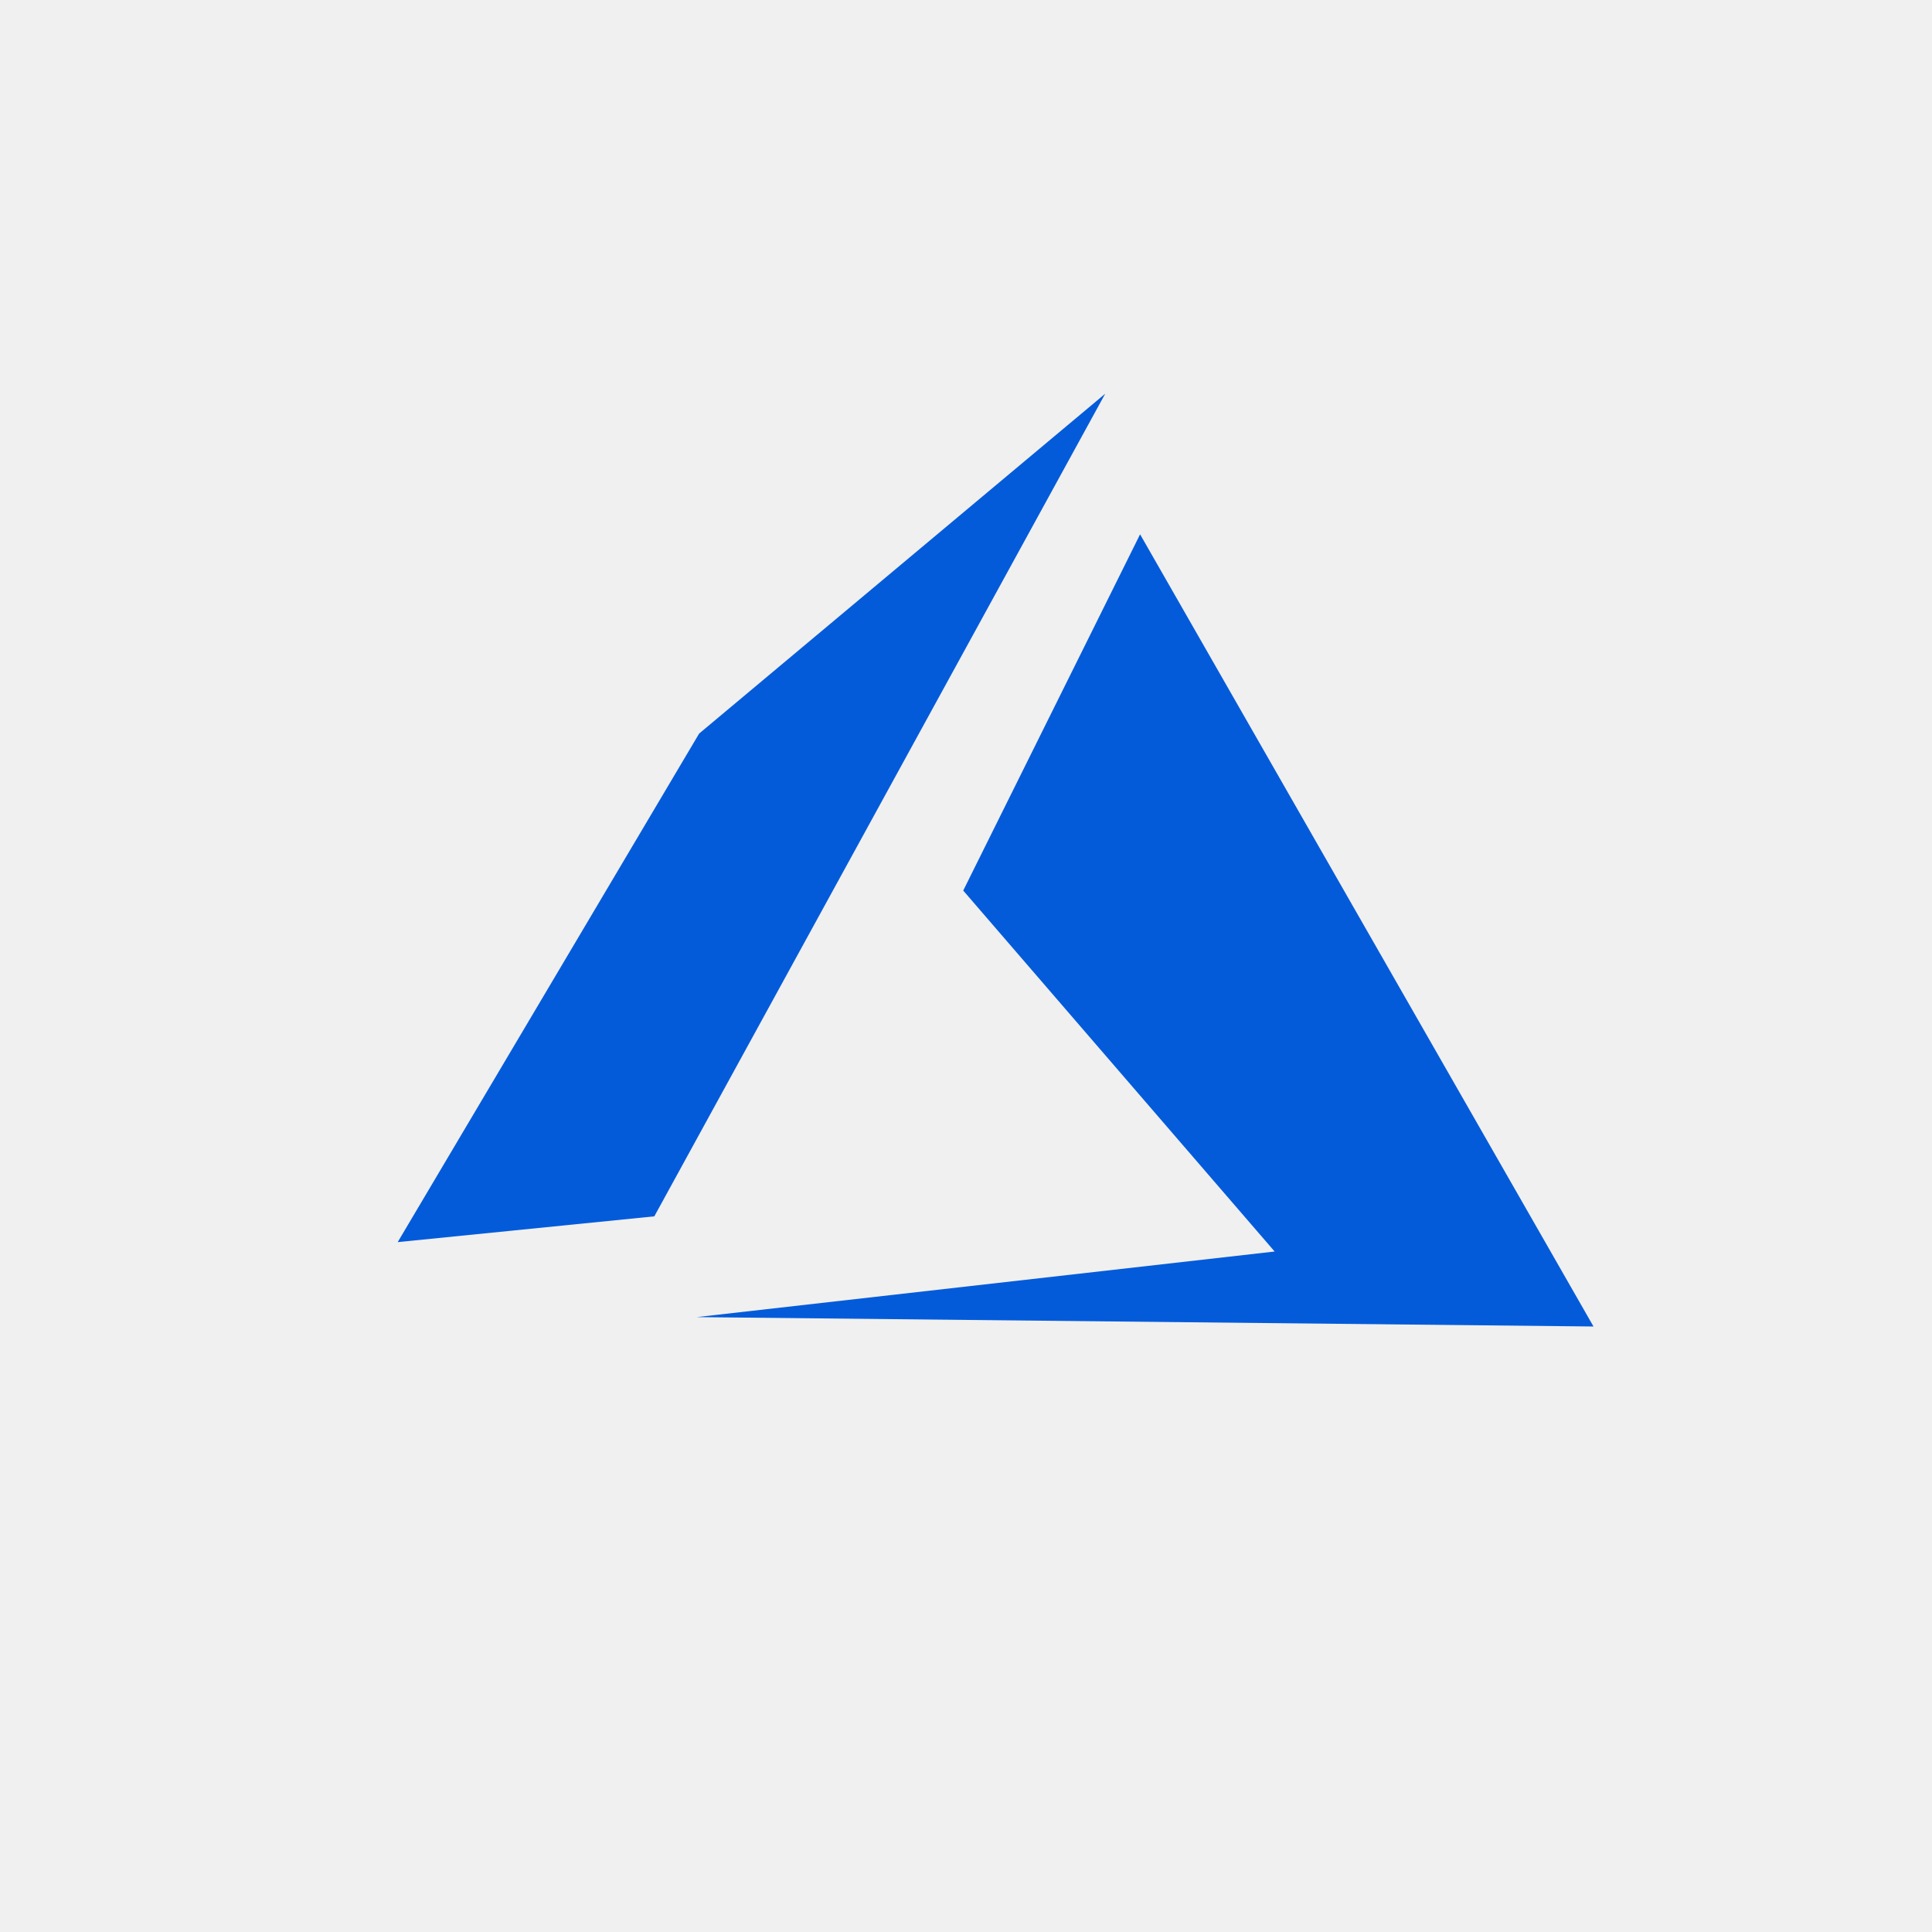
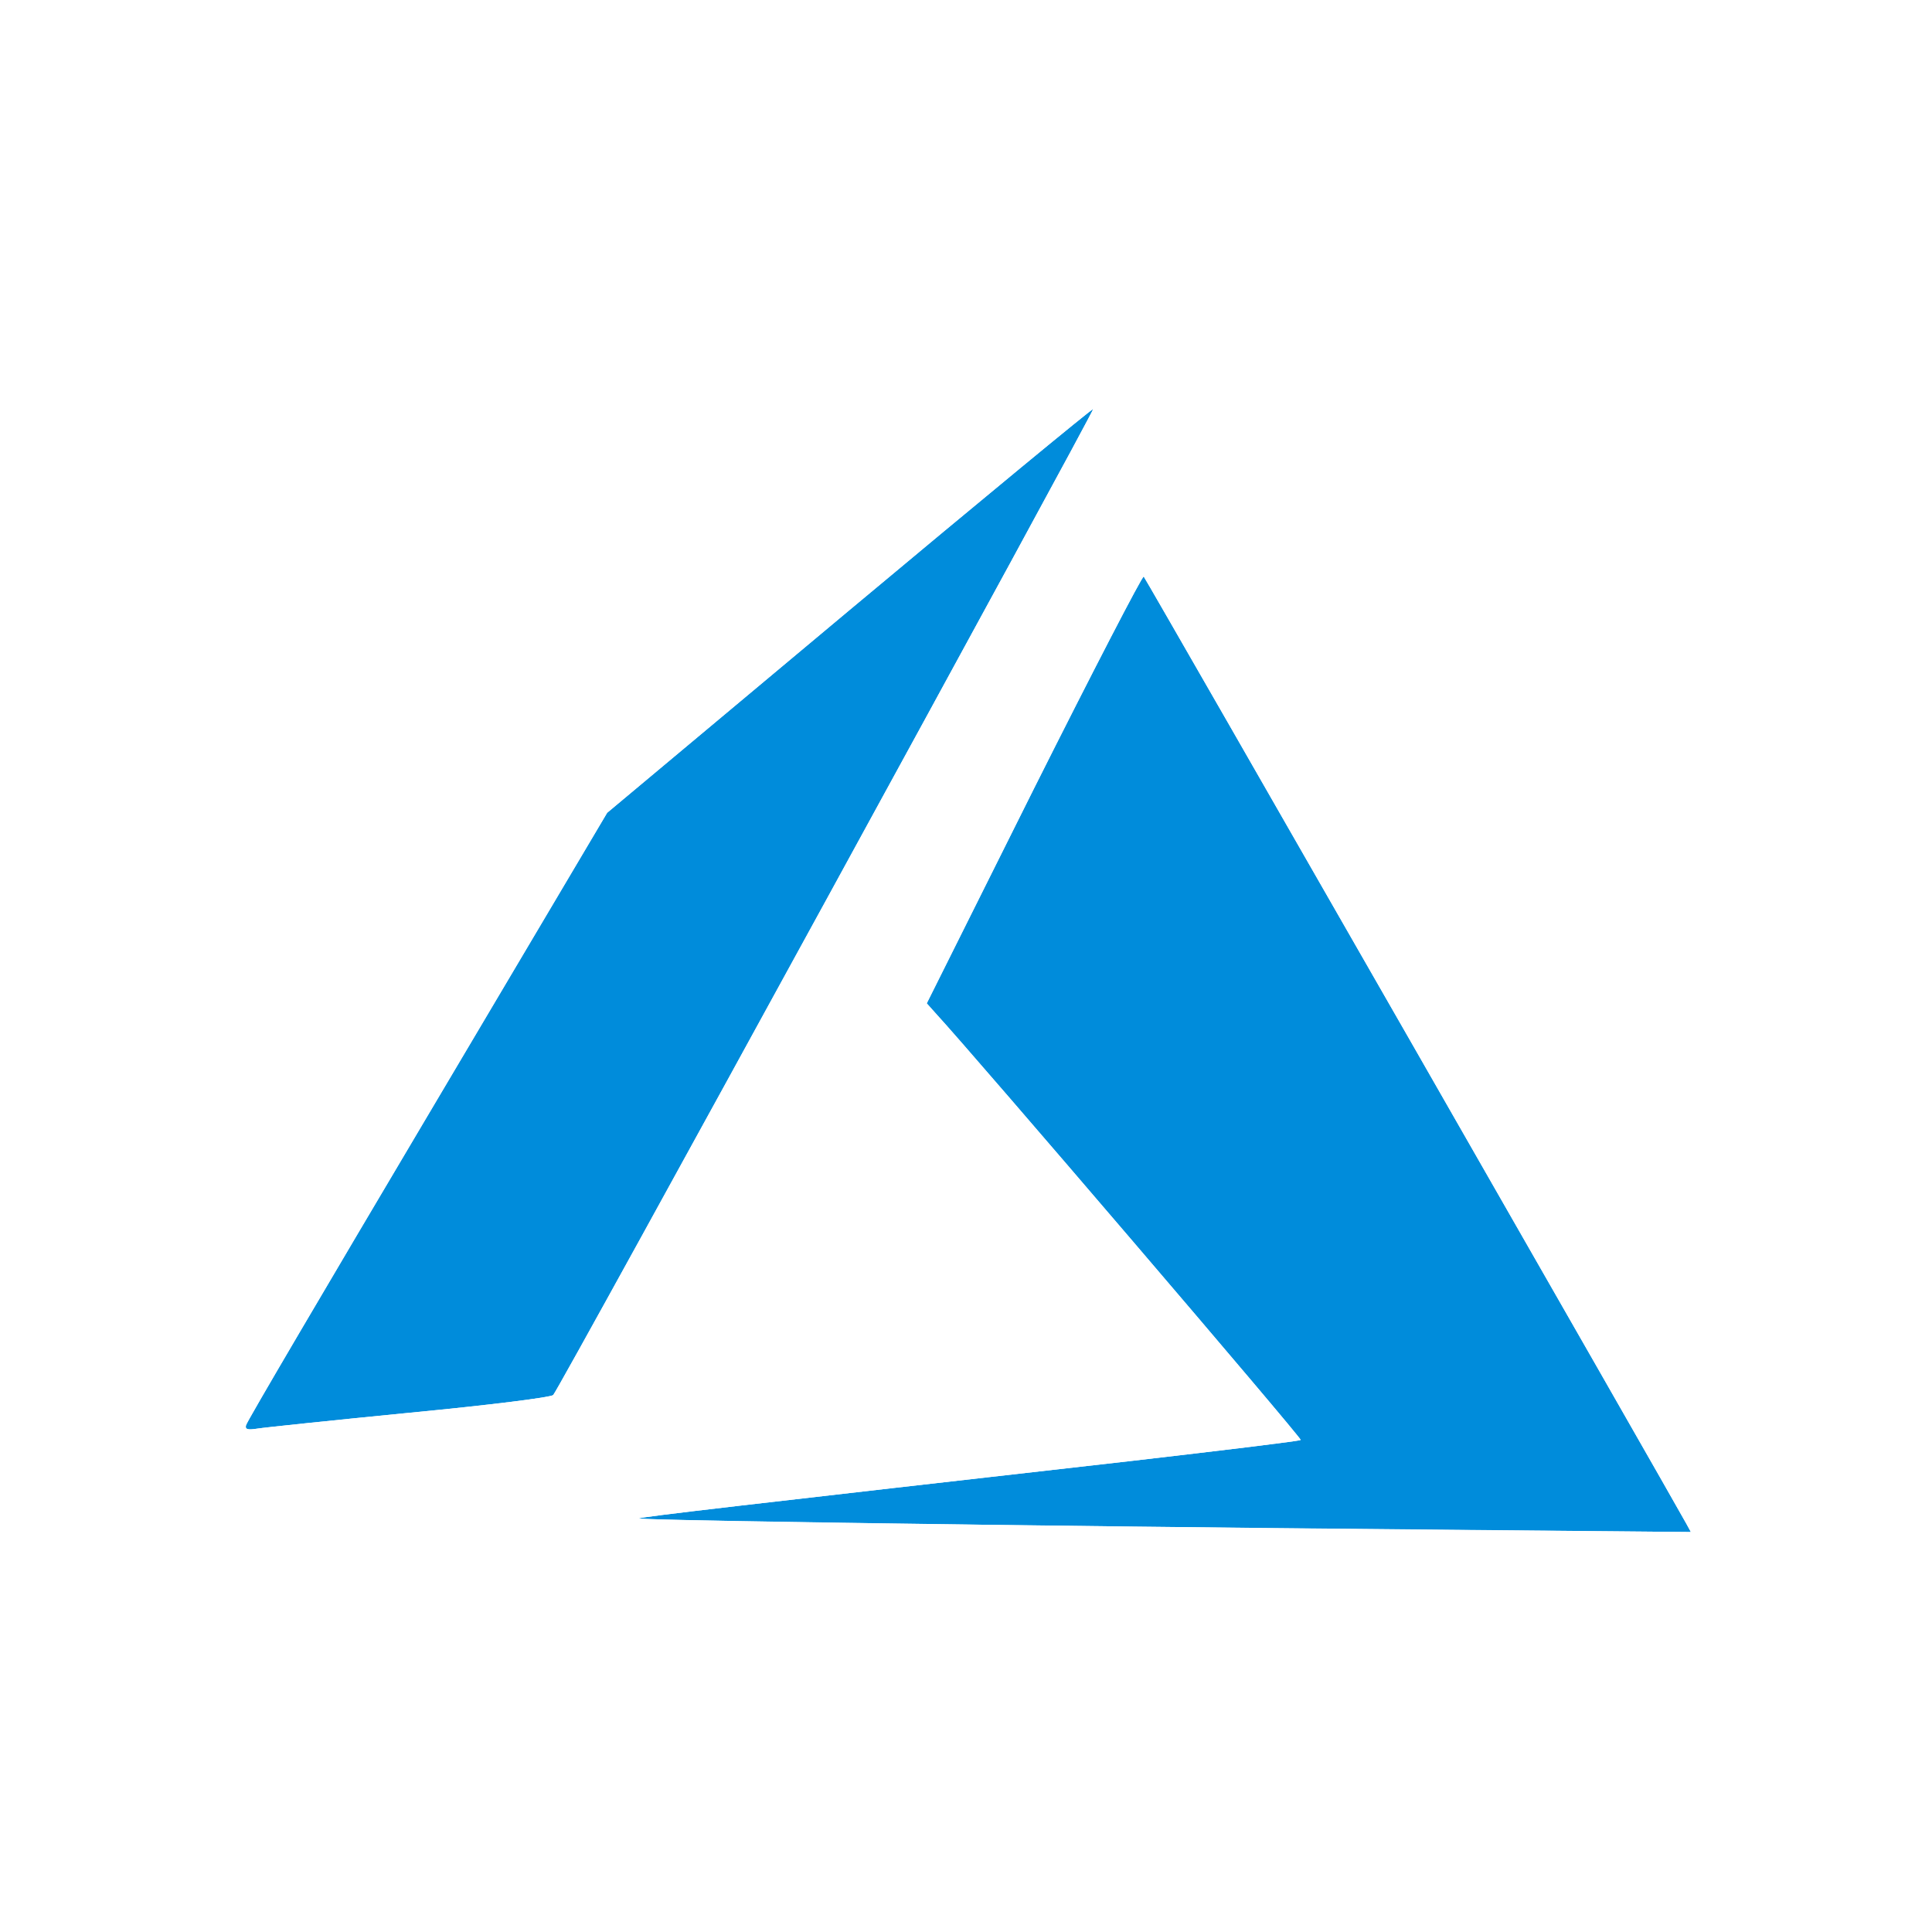
- <svg xmlns="http://www.w3.org/2000/svg" xmlns:xlink="http://www.w3.org/1999/xlink" version="1.1" preserveAspectRatio="xMidYMid meet" viewBox="0 0 640 640" width="640" height="640">
-   <defs>
-     <path d="M319.08 295.01L422.24 414.58L230.77 436.31L527.87 439.42L377.67 177L319.08 295.01Z" id="cKSjzpugx" />
-     <path d="M231.6 243L131.74 411.47L216.75 402.93L366.12 130.42L231.6 243Z" id="b6JBeV6VJv" />
-   </defs>
-   <g>
-     <g>
-       <g>
-         <use xlink:href="#cKSjzpugx" opacity="1" fill="#035bda" fill-opacity="1" />
-         <g>
-           <use xlink:href="#cKSjzpugx" opacity="1" fill-opacity="0" stroke="#000000" stroke-width="1" stroke-opacity="0" />
-         </g>
-       </g>
-       <g>
-         <use xlink:href="#b6JBeV6VJv" opacity="1" fill="#035bda" fill-opacity="1" />
-         <g>
-           <use xlink:href="#b6JBeV6VJv" opacity="1" fill-opacity="0" stroke="#000000" stroke-width="1" stroke-opacity="0" />
-         </g>
-       </g>
-     </g>
+ <svg xmlns="http://www.w3.org/2000/svg" version="1.0" width="512px" height="512px" viewBox="0 0 5120 5120" preserveAspectRatio="xMidYMid meet">
+   <g id="layerbg1" fill="#008cdb" stroke="none">
+     <path d="M3845 4063 c-110 -1 -638 -7 -1174 -13 -536 -6 -978 -13 -983 -17 -6 -3 -6 -9 -1 -14 9 -9 384 -54 1283 -154 228 -25 427 -49 441 -53 25 -7 4 -33 -463 -572 -269 -311 -491 -570 -494 -576 -3 -7 124 -269 281 -584 240 -480 289 -571 300 -559 24 26 1454 2532 1449 2541 -5 7 -79 8 -639 1z" />
+     <path d="M644 3787 c-2 -7 212 -379 476 -825 l481 -811 647 -541 c355 -297 650 -536 654 -532 9 9 -1401 2593 -1431 2624 -13 13 -88 23 -386 52 -203 20 -385 39 -403 42 -22 3 -34 1 -38 -9z" />
+   </g>
+   <g id="layerbg2" fill="#ffffff" stroke="none">
+     <path d="M0 2560 l0 -2560 2560 0 2560 0 0 2560 0 2560 -2560 0 -2560 0 0 -2560z m4457 1477 c-7 -19 -1417 -2480 -1425 -2489 -4 -4 -133 244 -287 552 l-279 559 25 28 c14 15 239 275 499 576 300 348 469 552 463 558 -6 6 -210 33 -454 60 -244 28 -610 70 -814 93 l-370 43 325 7 c179 4 681 10 1115 15 1275 13 1208 13 1202 -2z m-3372 -303 c204 -20 373 -39 376 -43 14 -14 1417 -2582 1410 -2579 -5 2 -288 237 -630 523 l-621 520 -478 804 c-262 442 -478 808 -480 812 -2 5 9 7 25 4 15 -3 195 -21 398 -41z" />
+   </g>
+   <g id="layer101" fill="#008cdb" stroke="none">
+     <path d="M3320 4049 c-983 -10 -1632 -21 -1627 -25 4 -4 281 -36 1311 -153 241 -28 441 -52 443 -55 4 -4 -868 -1023 -966 -1129 l-25 -28 284 -569 c157 -313 288 -566 291 -562 6 6 1410 2458 1438 2510 l12 22 -218 -2 c-120 -1 -544 -5 -943 -9z" />
+     <path d="M652 3777 c1 -8 218 -376 480 -818 l477 -805 642 -537 c353 -295 644 -535 646 -533 4 4 -1415 2597 -1431 2613 -6 6 -162 26 -381 47 -203 20 -385 39 -403 42 -26 4 -33 2 -30 -9z" />
+   </g>
+   <g id="layer102" fill="#ffffff" stroke="none">
+     <path d="M0 2560 l0 -2560 2560 0 2560 0 0 2560 0 2560 -2560 0 -2560 0 0 -2560z m4469 1478 c-28 -52 -1432 -2504 -1438 -2510 -3 -4 -134 249 -291 562 l-284 569 25 28 c98 106 970 1125 966 1129 -2 3 -202 27 -443 55 -1030 117 -1307 149 -1311 153 -6 6 1565 27 2570 34 l218 2 -12 -22z m-3384 -294 c219 -21 375 -41 381 -47 16 -16 1435 -2609 1431 -2613 -2 -2 -293 238 -646 533 l-642 537 -477 805 c-262 442 -479 810 -480 818 -3 11 4 13 30 9 18 -3 200 -22 403 -42z" />
  </g>
</svg>
